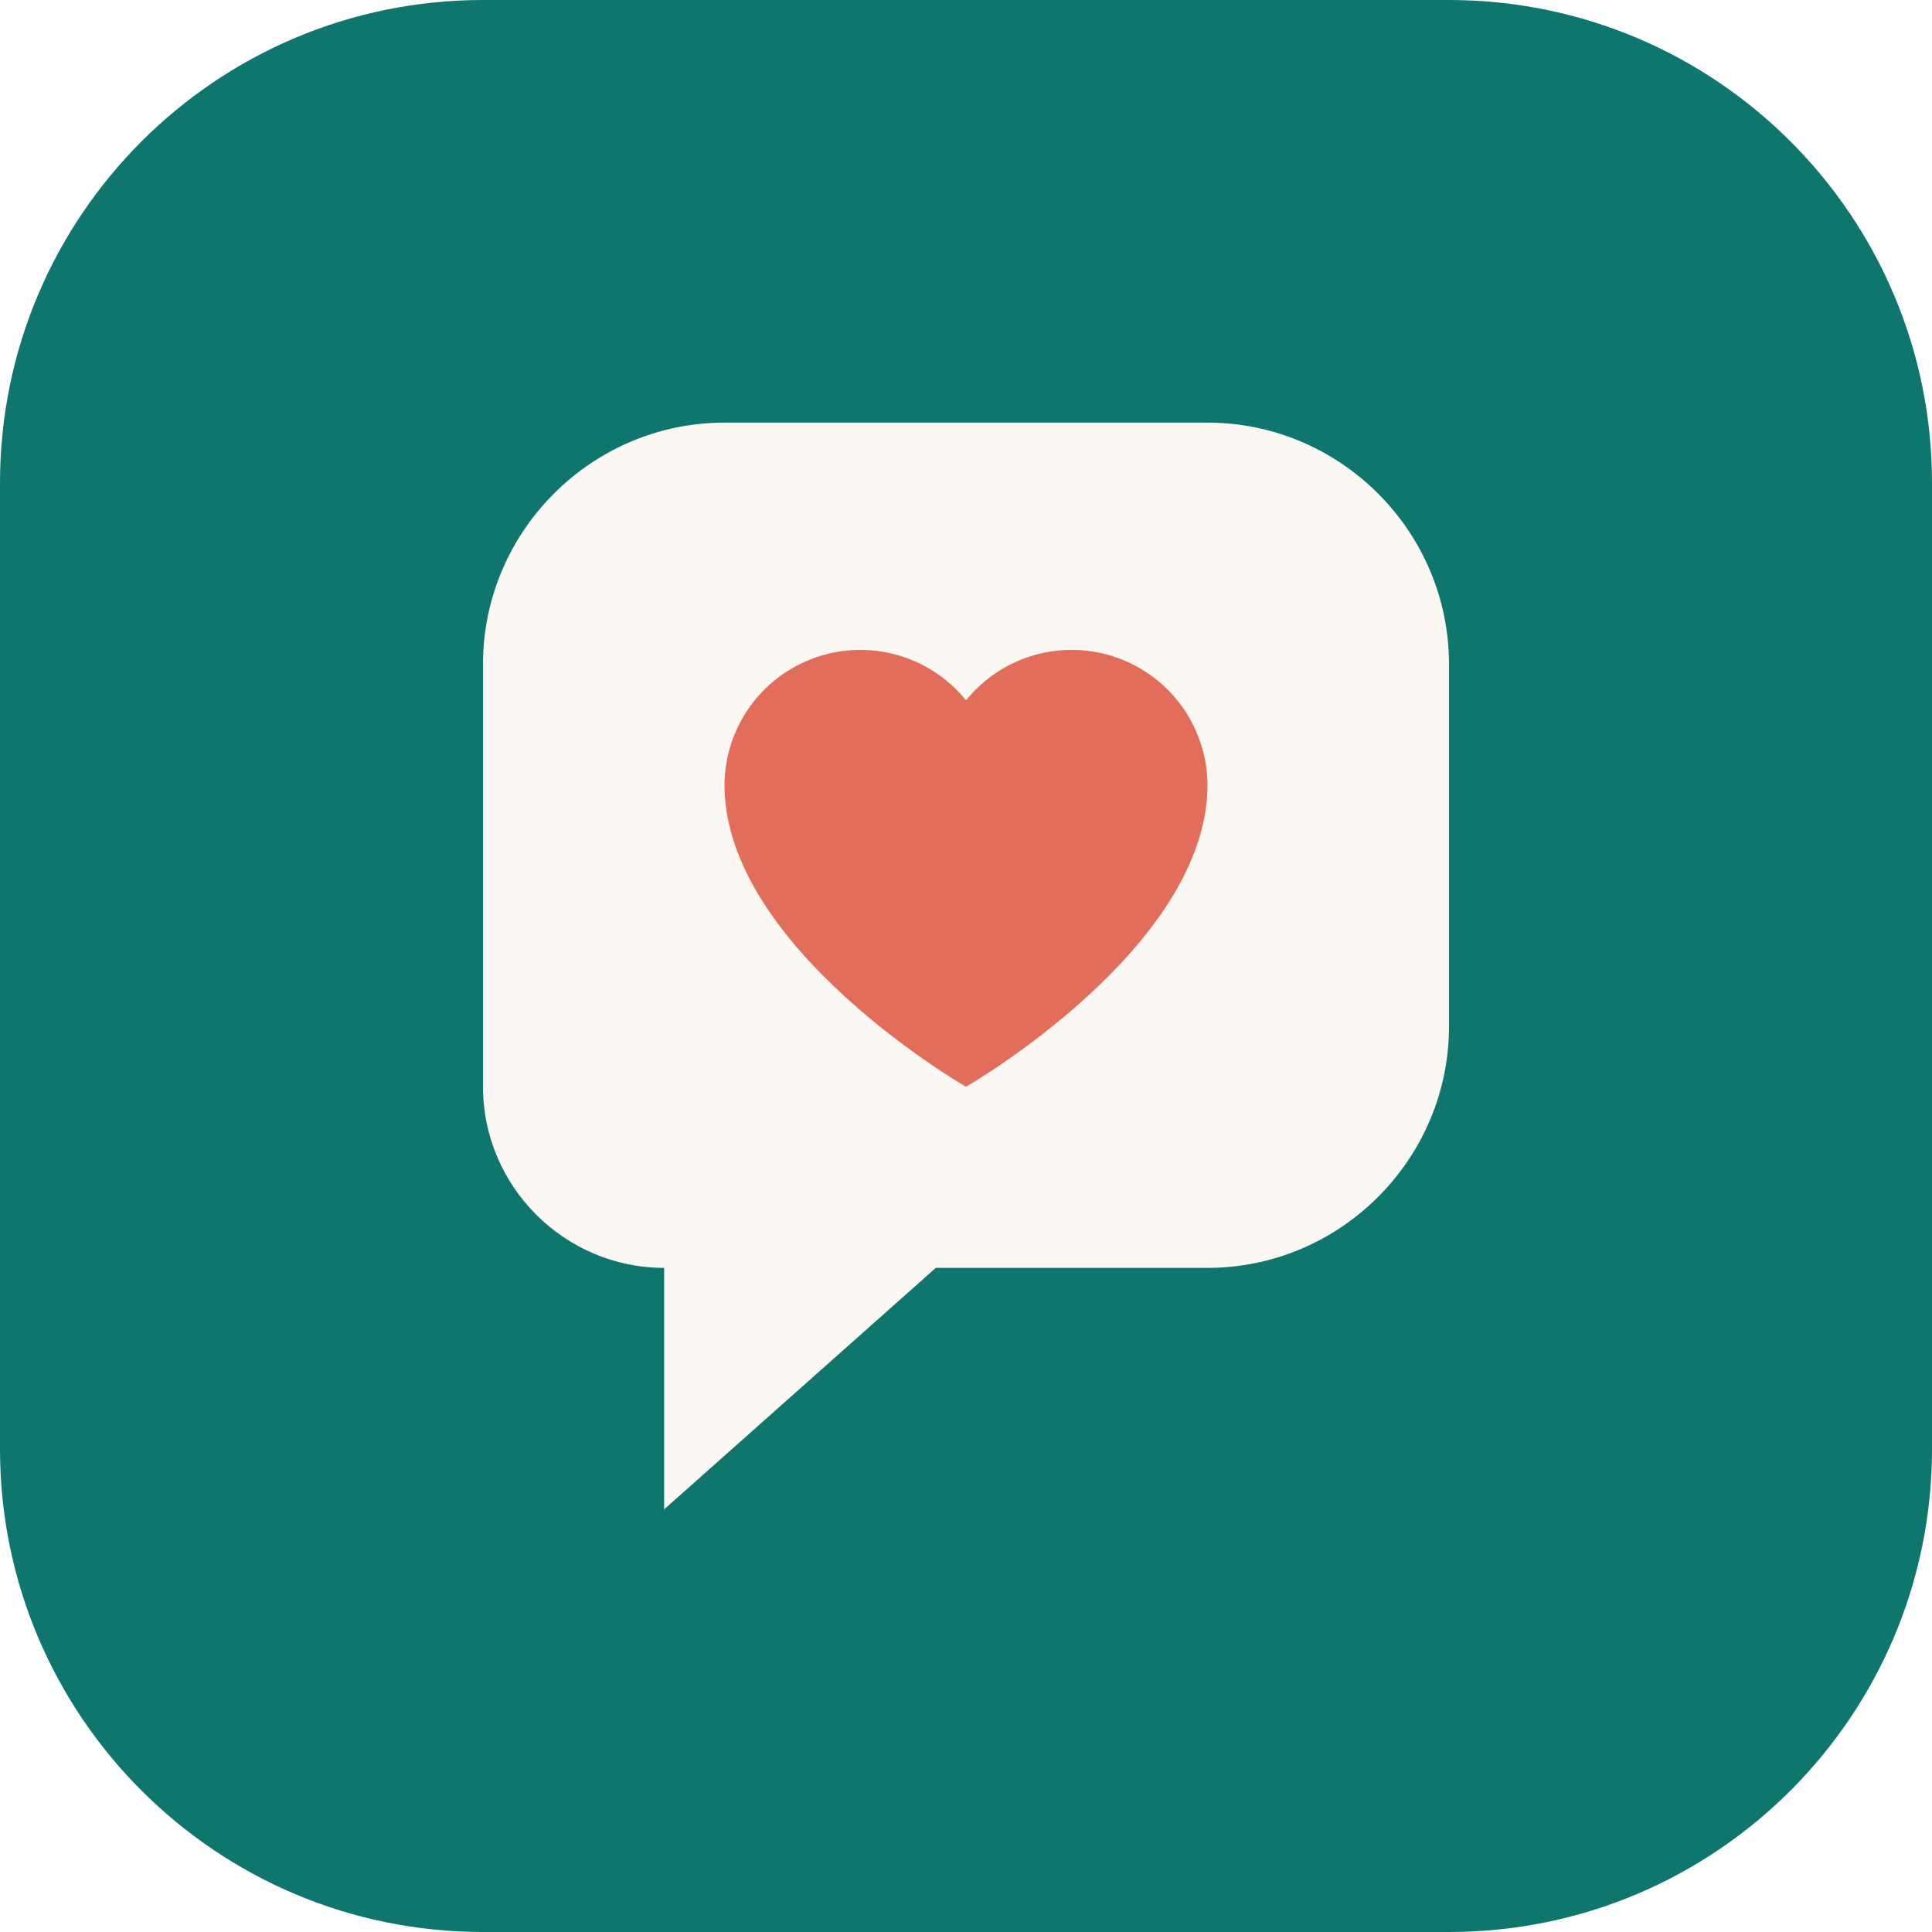
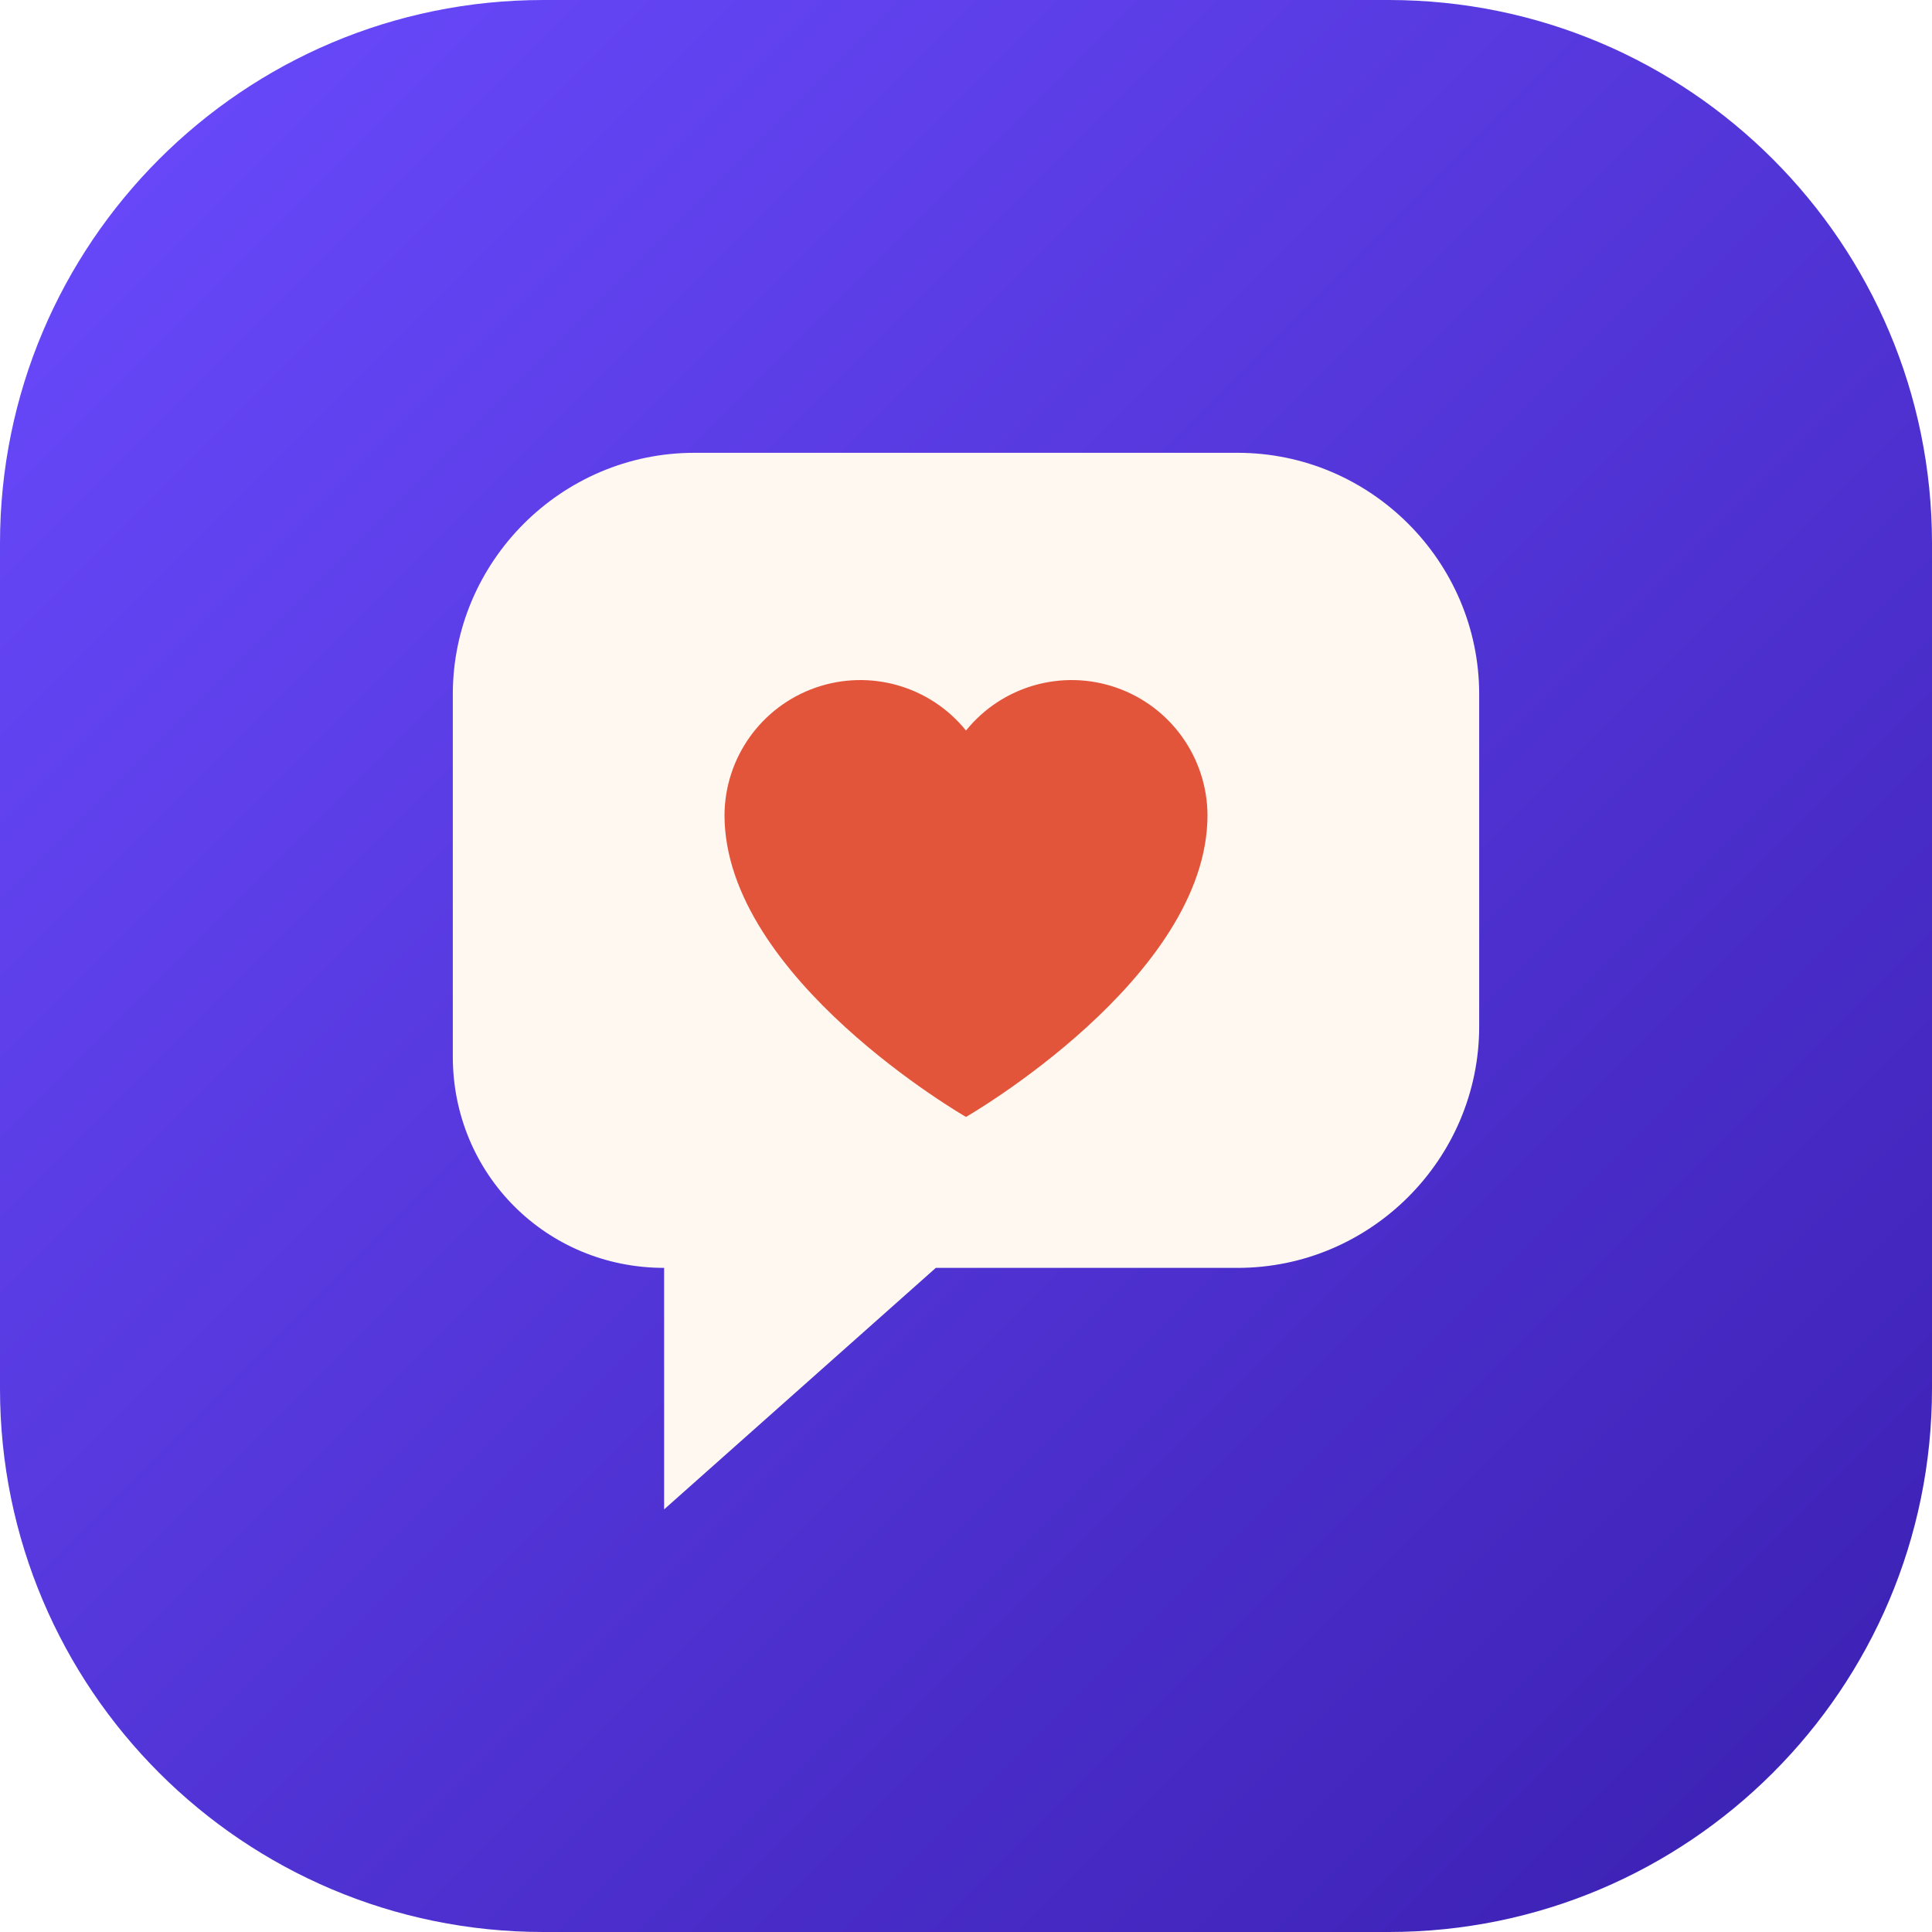
<svg xmlns="http://www.w3.org/2000/svg" viewBox="0 0 64 64">
-   <rect width="64" height="64" rx="16" fill="#0f766e" />
-   <path d="M16 22c0-4.4 3.6-8 8-8h16c4.4 0 8 3.6 8 8v12c0 4.4-3.6 8-8 8h-9l-9 8v-8c-3.3 0-6-2.7-6-6V22z" fill="#fbf8f3" />
-   <path d="M32 36s-8-4.6-8-10a4.5 4.5 0 0 1 8-2.8A4.5 4.5 0 0 1 40 26c0 5.4-8 10-8 10z" fill="#e26d5a" />
+   <defs>
+     <linearGradient id="g" x1="0" y1="0" x2="1" y2="1">
+       <stop offset="0" stop-color="#6B4BFF" />
+       <stop offset="1" stop-color="#3A1FB0" />
+     </linearGradient>
+   </defs>
+   <rect width="64" height="64" rx="18" fill="url(#g)" />
+   <path d="M15 23c0-4.4 3.6-8 8-8h18c4.4 0 8 3.6 8 8v11c0 4.4-3.6 8-8 8H31l-9 8v-8c-3.9 0-7-3.1-7-7V23z" fill="#FFF8F1" />
+   <path d="M32 37s-8-4.6-8-10a4.5 4.5 0 0 1 8-2.8A4.5 4.5 0 0 1 40 27c0 5.4-8 10-8 10z" fill="#E2553A" />
</svg>
